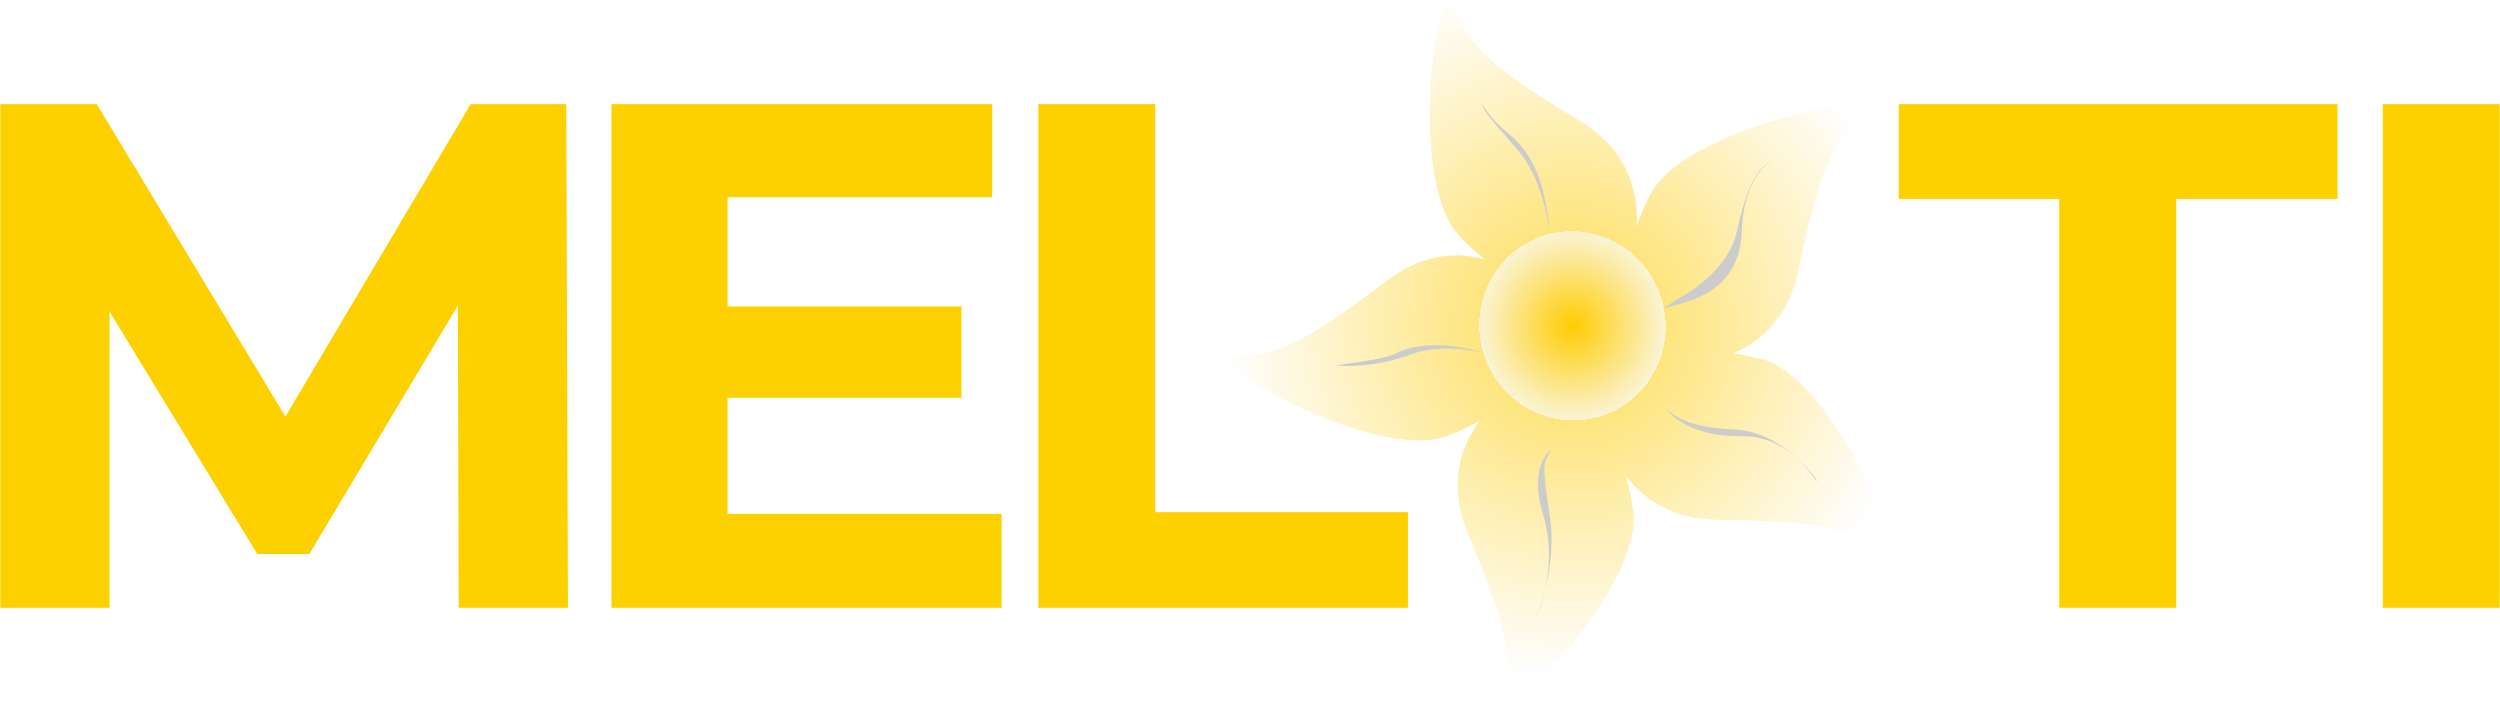
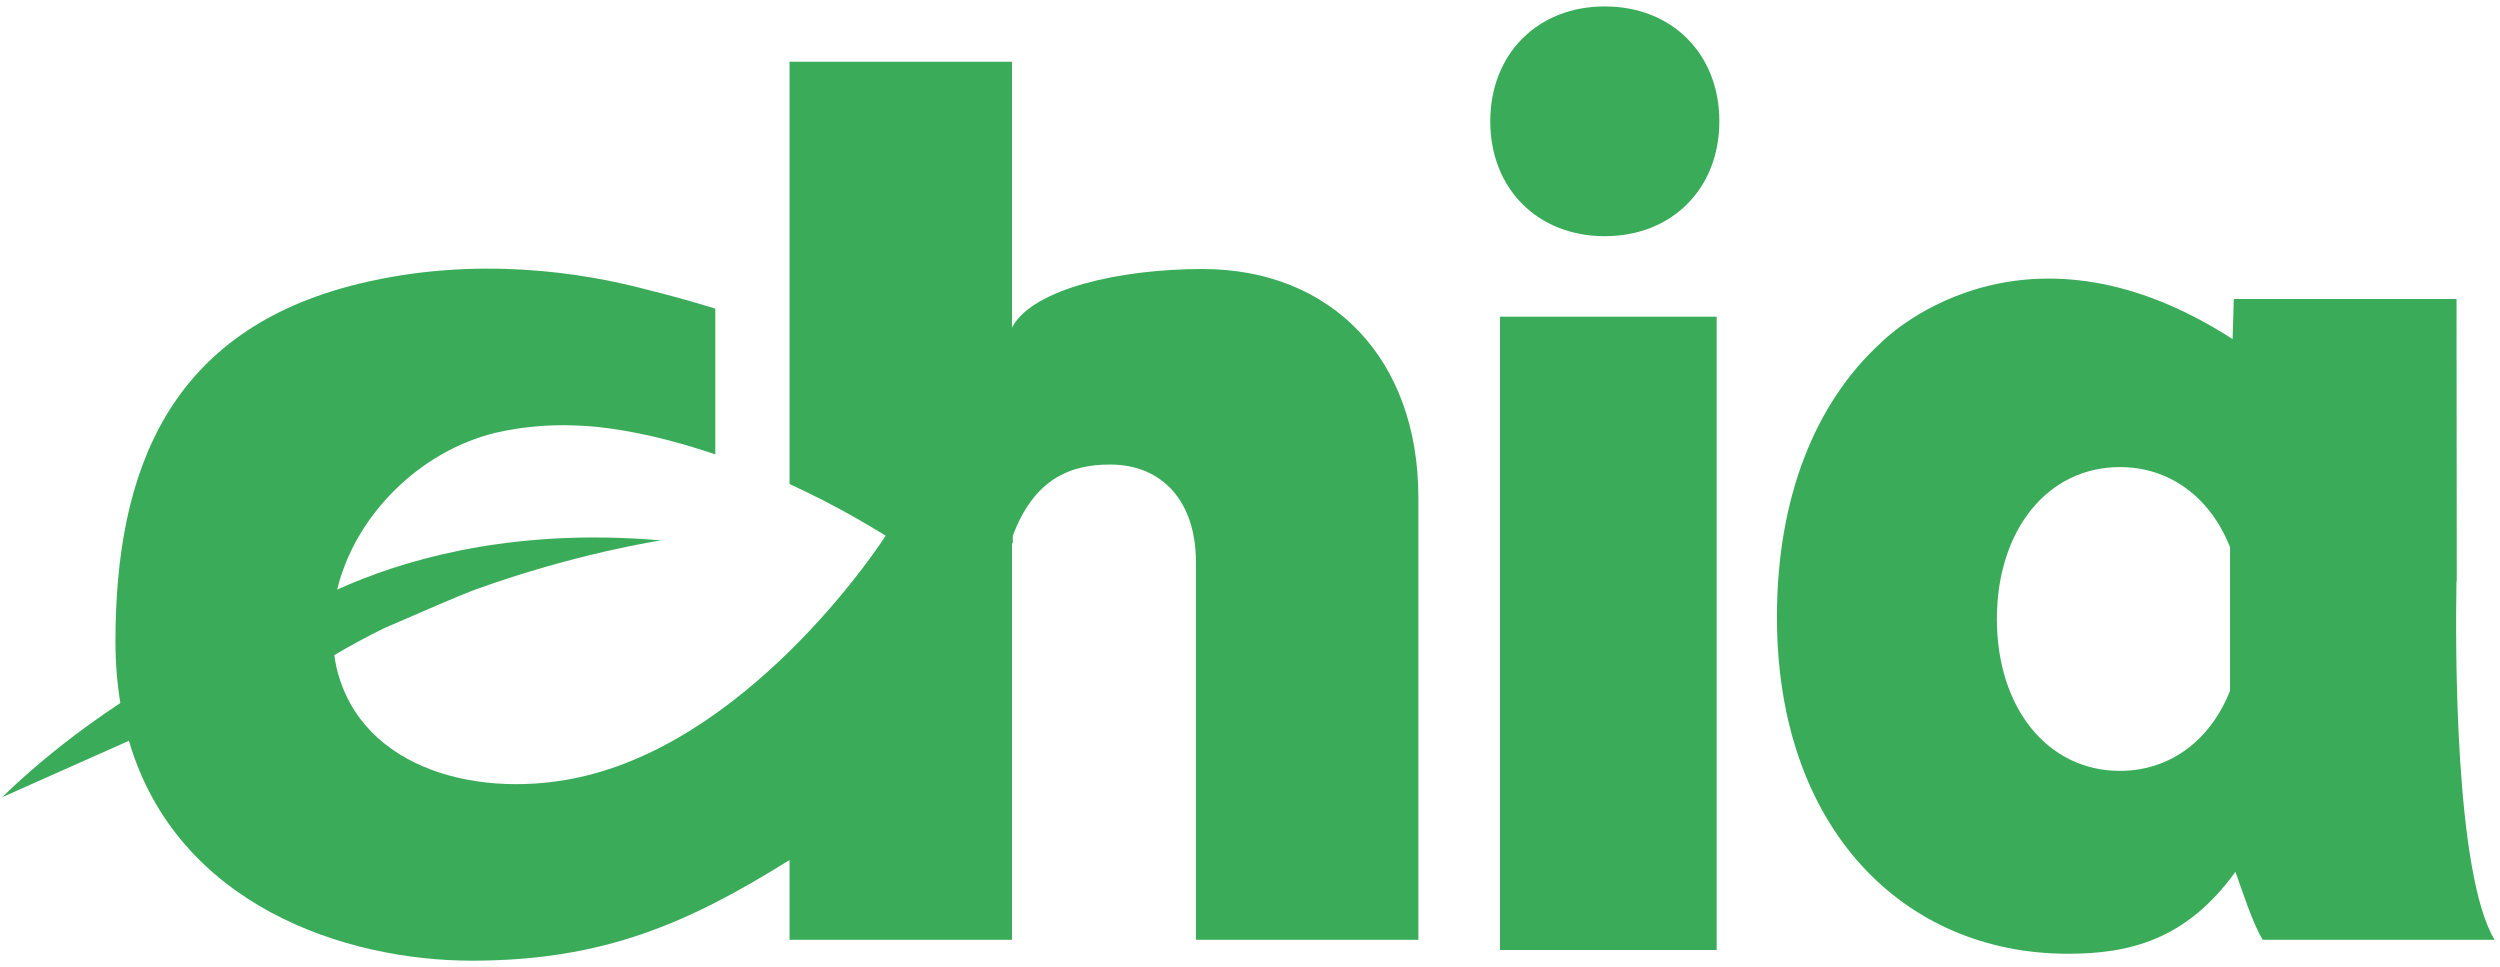
- <svg xmlns="http://www.w3.org/2000/svg" xml:space="preserve" width="53.475mm" height="15.155mm" version="1.1" style="shape-rendering:geometricPrecision; text-rendering:geometricPrecision; image-rendering:optimizeQuality; fill-rule:evenodd; clip-rule:evenodd" viewBox="0 0 2928 830">
-   <defs>
-     <style type="text/css">
-    
-     .fil2 {fill:#FDD100}
-     .fil1 {fill:#CCCCCC}
-     .fil0 {fill:url(#id0)}
-    
-   </style>
-     <radialGradient id="id0" gradientUnits="userSpaceOnUse" gradientTransform="matrix(1.17224 -0.309686 0.315075 1.19263 -438 497)" cx="1842.21" cy="381.689" r="331.91" fx="1842.21" fy="381.689">
-       <stop offset="0" style="stop-opacity:1; stop-color:#FFCC00" />
-       <stop offset="0.271" style="stop-opacity:1; stop-color:#FBF4D6" />
-       <stop offset="0.2" style="stop-opacity:1; stop-color:#FEE57F" />
-       <stop offset="1" style="stop-opacity:1; stop-color:#FEFEFE" />
-     </radialGradient>
-   </defs>
-   <g id="Layer_x0020_1">
-     <g id="_1766426729936">
-       <g>
-         <path class="fil0" d="M1917 265c2,-44 -12,-91 -69,-125 -133,-79 -129,-100 -147,-136 -17,-37 -54,209 9,273 9,10 19,19 29,27 -34,-10 -75,-6 -118,27 -122,94 -140,83 -181,86 -40,3 175,127 257,93 13,-5 25,-11 36,-17 -24,33 -37,77 -13,134 61,142 45,157 38,197 -7,40 167,-137 155,-225 -2,-15 -5,-29 -9,-42 22,29 56,52 111,52 154,1 162,21 196,43 33,22 -61,-207 -146,-231 -12,-3 -24,-6 -35,-7 35,-15 66,-44 77,-100 31,-151 52,-155 81,-183 28,-29 -216,18 -255,97 -7,13 -12,25 -16,37z" />
-         <path class="fil1" d="M1799 724c0,0 26,-61 16,-121 -9,-61 -8,-58 2,-76 0,0 -28,17 -9,78 18,62 -9,119 -9,119z" />
-         <path class="fil1" d="M2127 561c0,0 -40,-57 -98,-58 -58,-2 -80,-23 -83,-31 0,0 20,40 94,39 65,-1 93,67 87,50z" />
-         <path class="fil1" d="M1969 348c0,0 55,-29 65,-76 11,-46 20,-77 49,-88 0,0 -40,11 -43,88 -3,78 -76,83 -90,89 -13,7 19,-13 19,-13z" />
-         <path class="fil1" d="M1815 273c0,0 -6,-58 -34,-93 -29,-35 -40,-44 -45,-57 -5,-13 1,9 29,32 28,22 45,55 50,118z" />
-         <path class="fil1" d="M1740 414c0,0 -49,-14 -90,2 -41,15 -79,13 -84,12 -6,0 54,-6 69,-14 15,-8 50,-17 105,0z" />
+ <svg xmlns="http://www.w3.org/2000/svg" width="150px" height="58px" viewBox="0 0 150 58" version="1.1">
+   <g id="Community" stroke="none" stroke-width="1" fill="none" fill-rule="evenodd">
+     <g transform="translate(-189, -1096)" fill="#3AAC59" fill-rule="nonzero" id="footer">
+       <g transform="translate(0, 988)">
+         <g id="Group-14" transform="translate(189, 108)">
+           <g id="chia-logo-(1)">
+             <polygon id="Rectangle-path" points="90 19 103 19 103 57 90 57" />
+             <g id="Group">
+               <path d="M72.151,16.141 C67.153,16.141 62.042,17.337 60.77,19.564 C60.753,19.593 60.736,19.619 60.719,19.648 L60.719,3.704 L47.372,3.704 L47.372,28.997 L47.372,29.041 C48.699,29.649 50.061,30.344 51.439,31.129 C51.905,31.396 52.299,31.63 52.59,31.805 C52.772,31.914 52.955,32.024 53.137,32.138 C53.156,32.15 45.507,44.059 35.092,46.56 C28.938,48.039 21.668,46.249 20.196,40.075 C20.134,39.82 20.1,39.563 20.06,39.306 C21.041,38.722 22.045,38.186 23.054,37.689 C25.603,36.578 27.548,35.745 28.285,35.463 C28.349,35.439 28.415,35.414 28.479,35.391 C28.48,35.391 28.482,35.39 28.482,35.39 C28.483,35.39 28.483,35.389 28.484,35.388 C34.562,33.184 39.663,32.424 39.663,32.424 C35.03,32.023 31.053,32.346 27.724,33.005 C27.722,33.004 27.719,33.003 27.719,33.003 C27.719,33.003 27.694,33.009 27.649,33.02 C24.635,33.624 22.155,34.502 20.23,35.378 C21.303,30.929 25.174,27.063 29.756,25.962 C30.158,25.865 30.566,25.791 30.976,25.727 C31.094,25.709 31.211,25.693 31.329,25.677 C31.647,25.634 31.967,25.6 32.289,25.574 C32.391,25.566 32.495,25.555 32.598,25.55 C33.009,25.524 33.422,25.511 33.836,25.512 C33.918,25.513 33.999,25.517 34.08,25.518 C34.424,25.523 34.767,25.536 35.111,25.558 C35.233,25.566 35.354,25.574 35.475,25.583 C35.595,25.593 35.716,25.604 35.836,25.616 C37.809,25.82 40.232,26.349 42.919,27.262 L42.919,18.518 C41.622,18.117 40.247,17.729 38.819,17.378 C35.055,16.375 28.591,15.307 21.522,17.029 C10.151,19.8 6.927,28.212 6.927,38.492 C6.927,39.801 7.031,41.027 7.221,42.18 C4.752,43.815 2.328,45.692 0.124,47.835 C0.124,47.835 3.404,46.372 7.735,44.448 C10.627,54.32 20.713,57.641 28.308,57.641 C36.229,57.641 41.314,55.38 47.372,51.601 L47.372,56.388 L60.719,56.388 L60.719,32.64 C60.736,32.609 60.753,32.578 60.77,32.546 L60.77,32.143 C62.04,28.748 64.2,27.872 66.6,27.872 C69.773,27.872 71.755,30.126 71.755,33.706 L71.755,56.388 L85.103,56.388 L85.103,29.862 C85.103,21.51 79.882,16.141 72.151,16.141" id="Shape" />
+               <path d="M96.288,0.385 C92.258,0.385 89.416,3.235 89.416,7.279 C89.416,11.322 92.258,14.171 96.288,14.171 C100.318,14.171 103.161,11.322 103.161,7.279 C103.161,3.235 100.318,0.385 96.288,0.385" id="Shape" />
+               <path d="M147.39,34.867 L147.406,34.867 L147.392,17.94 L134.028,17.94 L133.955,20.346 C121.065,12.041 112.836,20.582 112.836,20.582 C108.9,24.186 106.616,29.877 106.616,37.022 C106.616,49.69 114.208,57.226 124.077,57.226 C127.776,57.226 131.184,56.388 134.126,52.308 C134.467,53.26 135.227,55.588 135.771,56.388 L149.677,56.388 C147.293,52.463 147.313,38.853 147.39,34.867 M127.193,46.252 C122.865,46.252 119.813,42.484 119.813,37.139 C119.813,31.794 122.865,28.025 127.193,28.025 C130.228,28.025 132.634,29.88 133.802,32.831 L133.802,41.446 C132.635,44.397 130.228,46.252 127.193,46.252" id="Shape" />
+             </g>
+           </g>
+         </g>
      </g>
-       <polygon class="fil2" points="2412,233 2224,233 2224,122 2738,122 2738,233 2549,233 2549,712 2412,712 " />
-       <polygon class="fil2" points="1216,122 1353,122 1353,600 1649,600 1649,712 1216,712 " />
-       <polygon class="fil2" points="537,712 536,358 362,649 301,649 128,365 128,712 0,712 0,122 113,122 334,488 551,122 663,122 665,712 " />
-       <polygon class="fil2" points="1173,602 1173,712 716,712 716,122 1162,122 1162,231 852,231 852,359 1126,359 1126,466 852,466 852,602 " />
-       <polygon class="fil2" points="2791,122 2928,122 2928,712 2791,712 " />
    </g>
  </g>
</svg>
